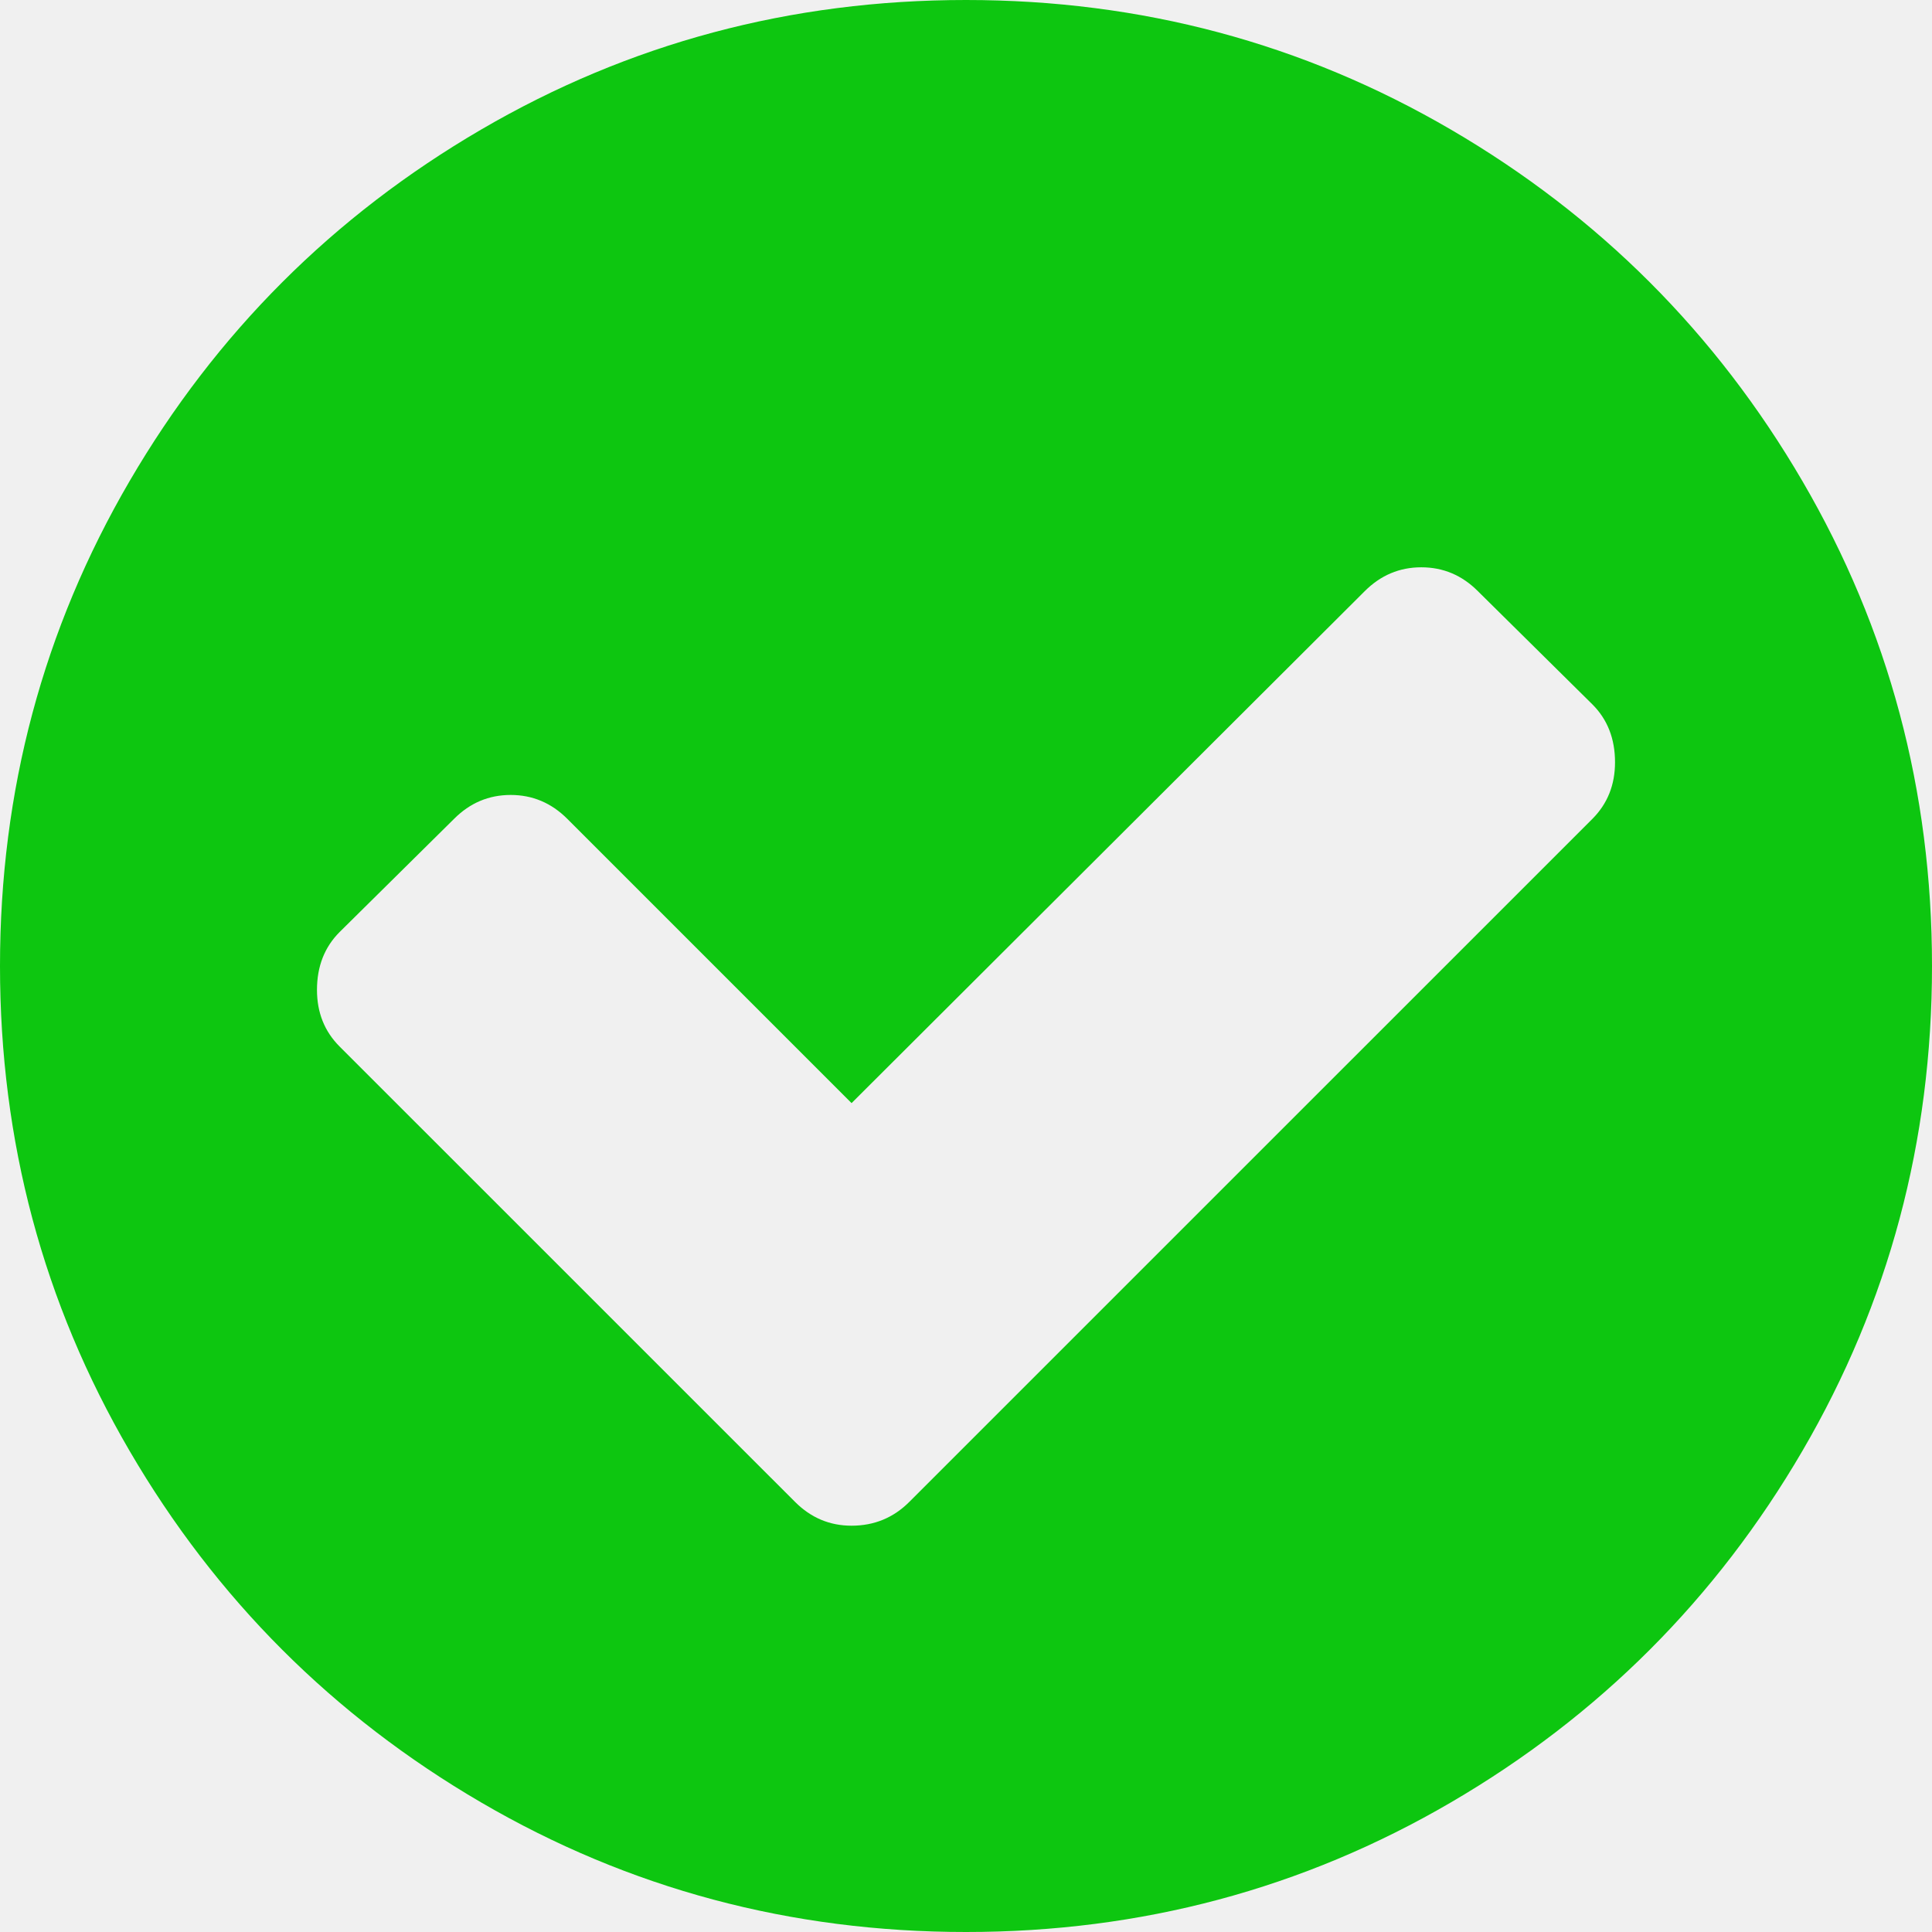
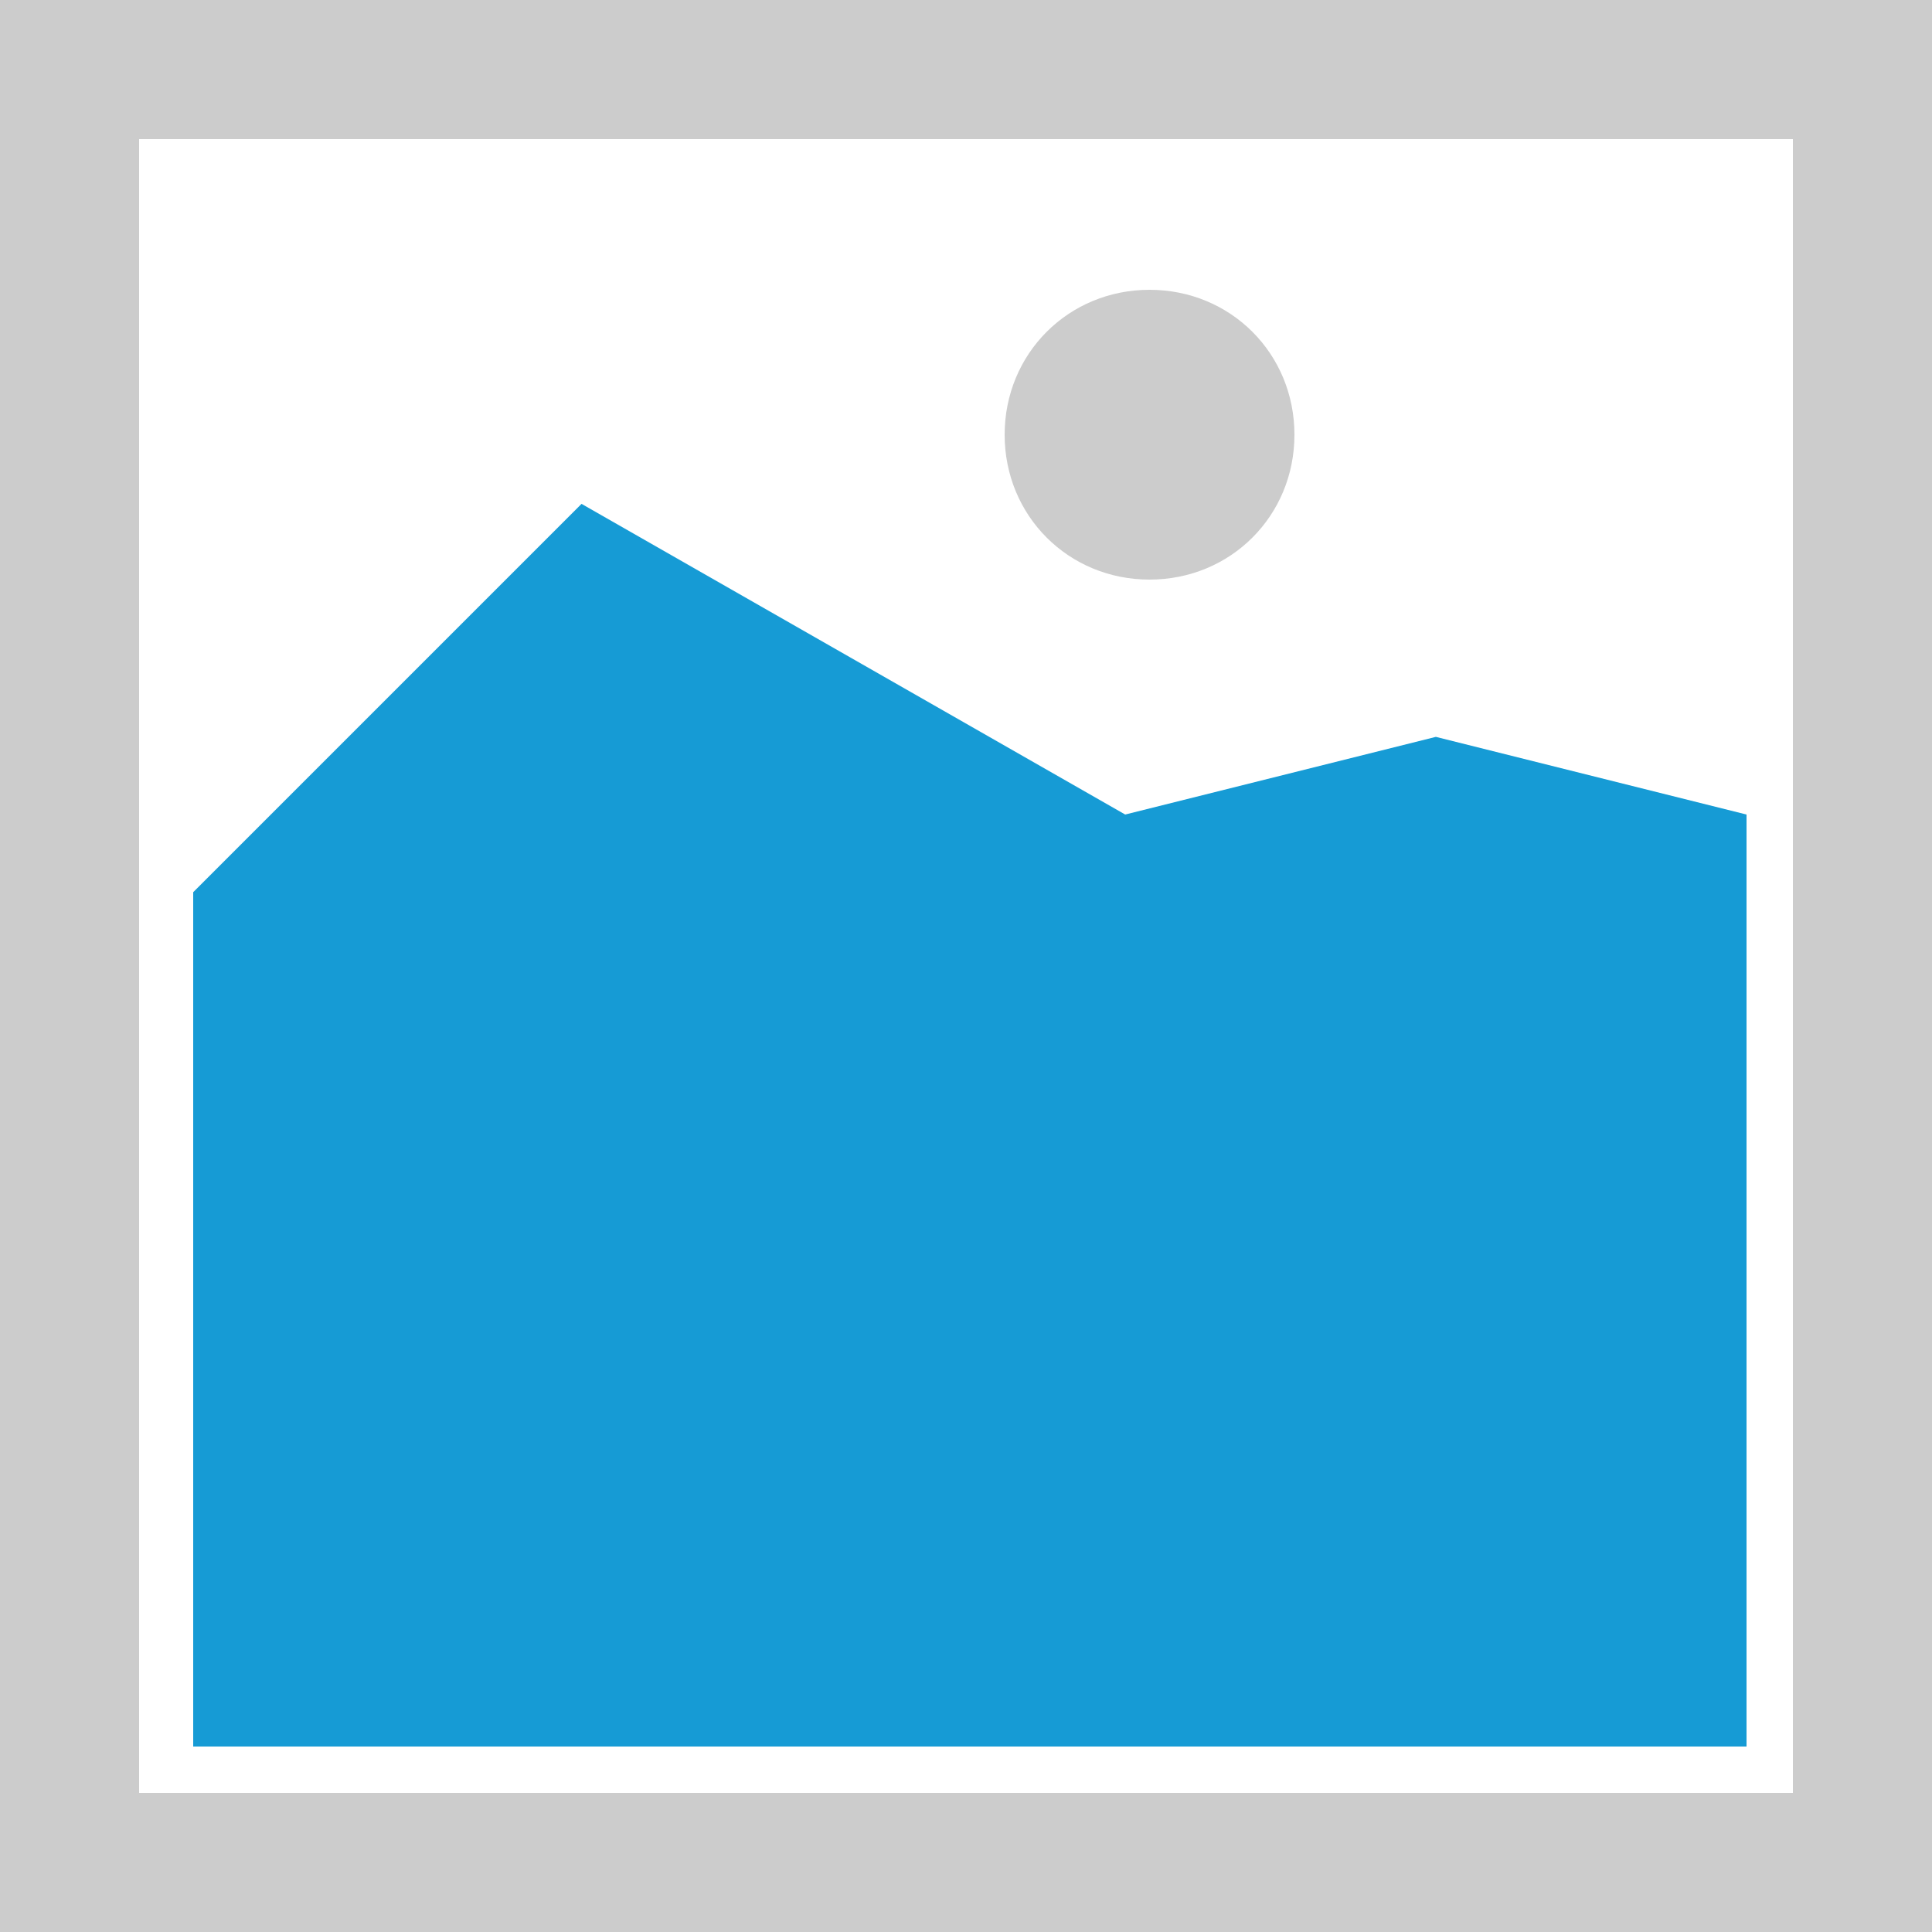
- <svg xmlns="http://www.w3.org/2000/svg" version="1.1" width="30px" height="30px">
-   <g transform="matrix(1 0 0 1 -105 -540 )">
-     <path d="M 24.727 12.715  C 24.961 12.48  25.078 12.188  25.078 11.836  C 25.078 11.471  24.961 11.172  24.727 10.938  L 22.949 9.18  C 22.702 8.932  22.409 8.809  22.07 8.809  C 21.732 8.809  21.439 8.932  21.191 9.18  L 13.223 17.129  L 8.809 12.715  C 8.561 12.467  8.268 12.344  7.93 12.344  C 7.591 12.344  7.298 12.467  7.051 12.715  L 5.273 14.473  C 5.039 14.707  4.922 15.007  4.922 15.371  C 4.922 15.723  5.039 16.016  5.273 16.25  L 12.344 23.32  C 12.591 23.568  12.884 23.691  13.223 23.691  C 13.574 23.691  13.874 23.568  14.121 23.32  L 24.727 12.715  Z M 27.988 7.471  C 29.329 9.769  30 12.279  30 15  C 30 17.721  29.329 20.231  27.988 22.529  C 26.647 24.827  24.827 26.647  22.529 27.988  C 20.231 29.329  17.721 30  15 30  C 12.279 30  9.769 29.329  7.471 27.988  C 5.173 26.647  3.353 24.827  2.012 22.529  C 0.671 20.231  0 17.721  0 15  C 0 12.279  0.671 9.769  2.012 7.471  C 3.353 5.173  5.173 3.353  7.471 2.012  C 9.769 0.671  12.279 0  15 0  C 17.721 0  20.231 0.671  22.529 2.012  C 24.827 3.353  26.647 5.173  27.988 7.471  Z " fill-rule="nonzero" fill="#0dc610" stroke="none" transform="matrix(1 0 0 1 105 540 )" />
+ <svg xmlns="http://www.w3.org/2000/svg" version="1.1" width="250px" height="250px">
+   <g transform="matrix(1 0 0 1 -65 -64 )">
+     <path d="M 65 64  L 315 64  L 315 314  L 65 314  L 65 64  " fill-rule="nonzero" fill="#cccccc" stroke="none" />
+     <path d="M 83 82  L 297 82  L 297 296  L 83 296  L 83 82  " fill-rule="nonzero" fill="#ffffff" stroke="none" />
+     <path d="M 213.75 139  C 203.25 139  195 130.75  195 120.25  C 195 109.75  203.25 101.5  213.75 101.5  C 224.25 101.5  232.5 109.75  232.5 120.25  C 232.5 130.75  224.25 139  213.75 139  " fill-rule="nonzero" fill="#cccccc" stroke="none" />
+     <path d="M 90 290  L 90 179.45  L 140.25 129.2  L 210.6 169.4  L 250.8 159.35  L 291 169.4  L 291 290  L 90 290  " fill-rule="nonzero" fill="#169bd5" stroke="none" />
  </g>
</svg>
